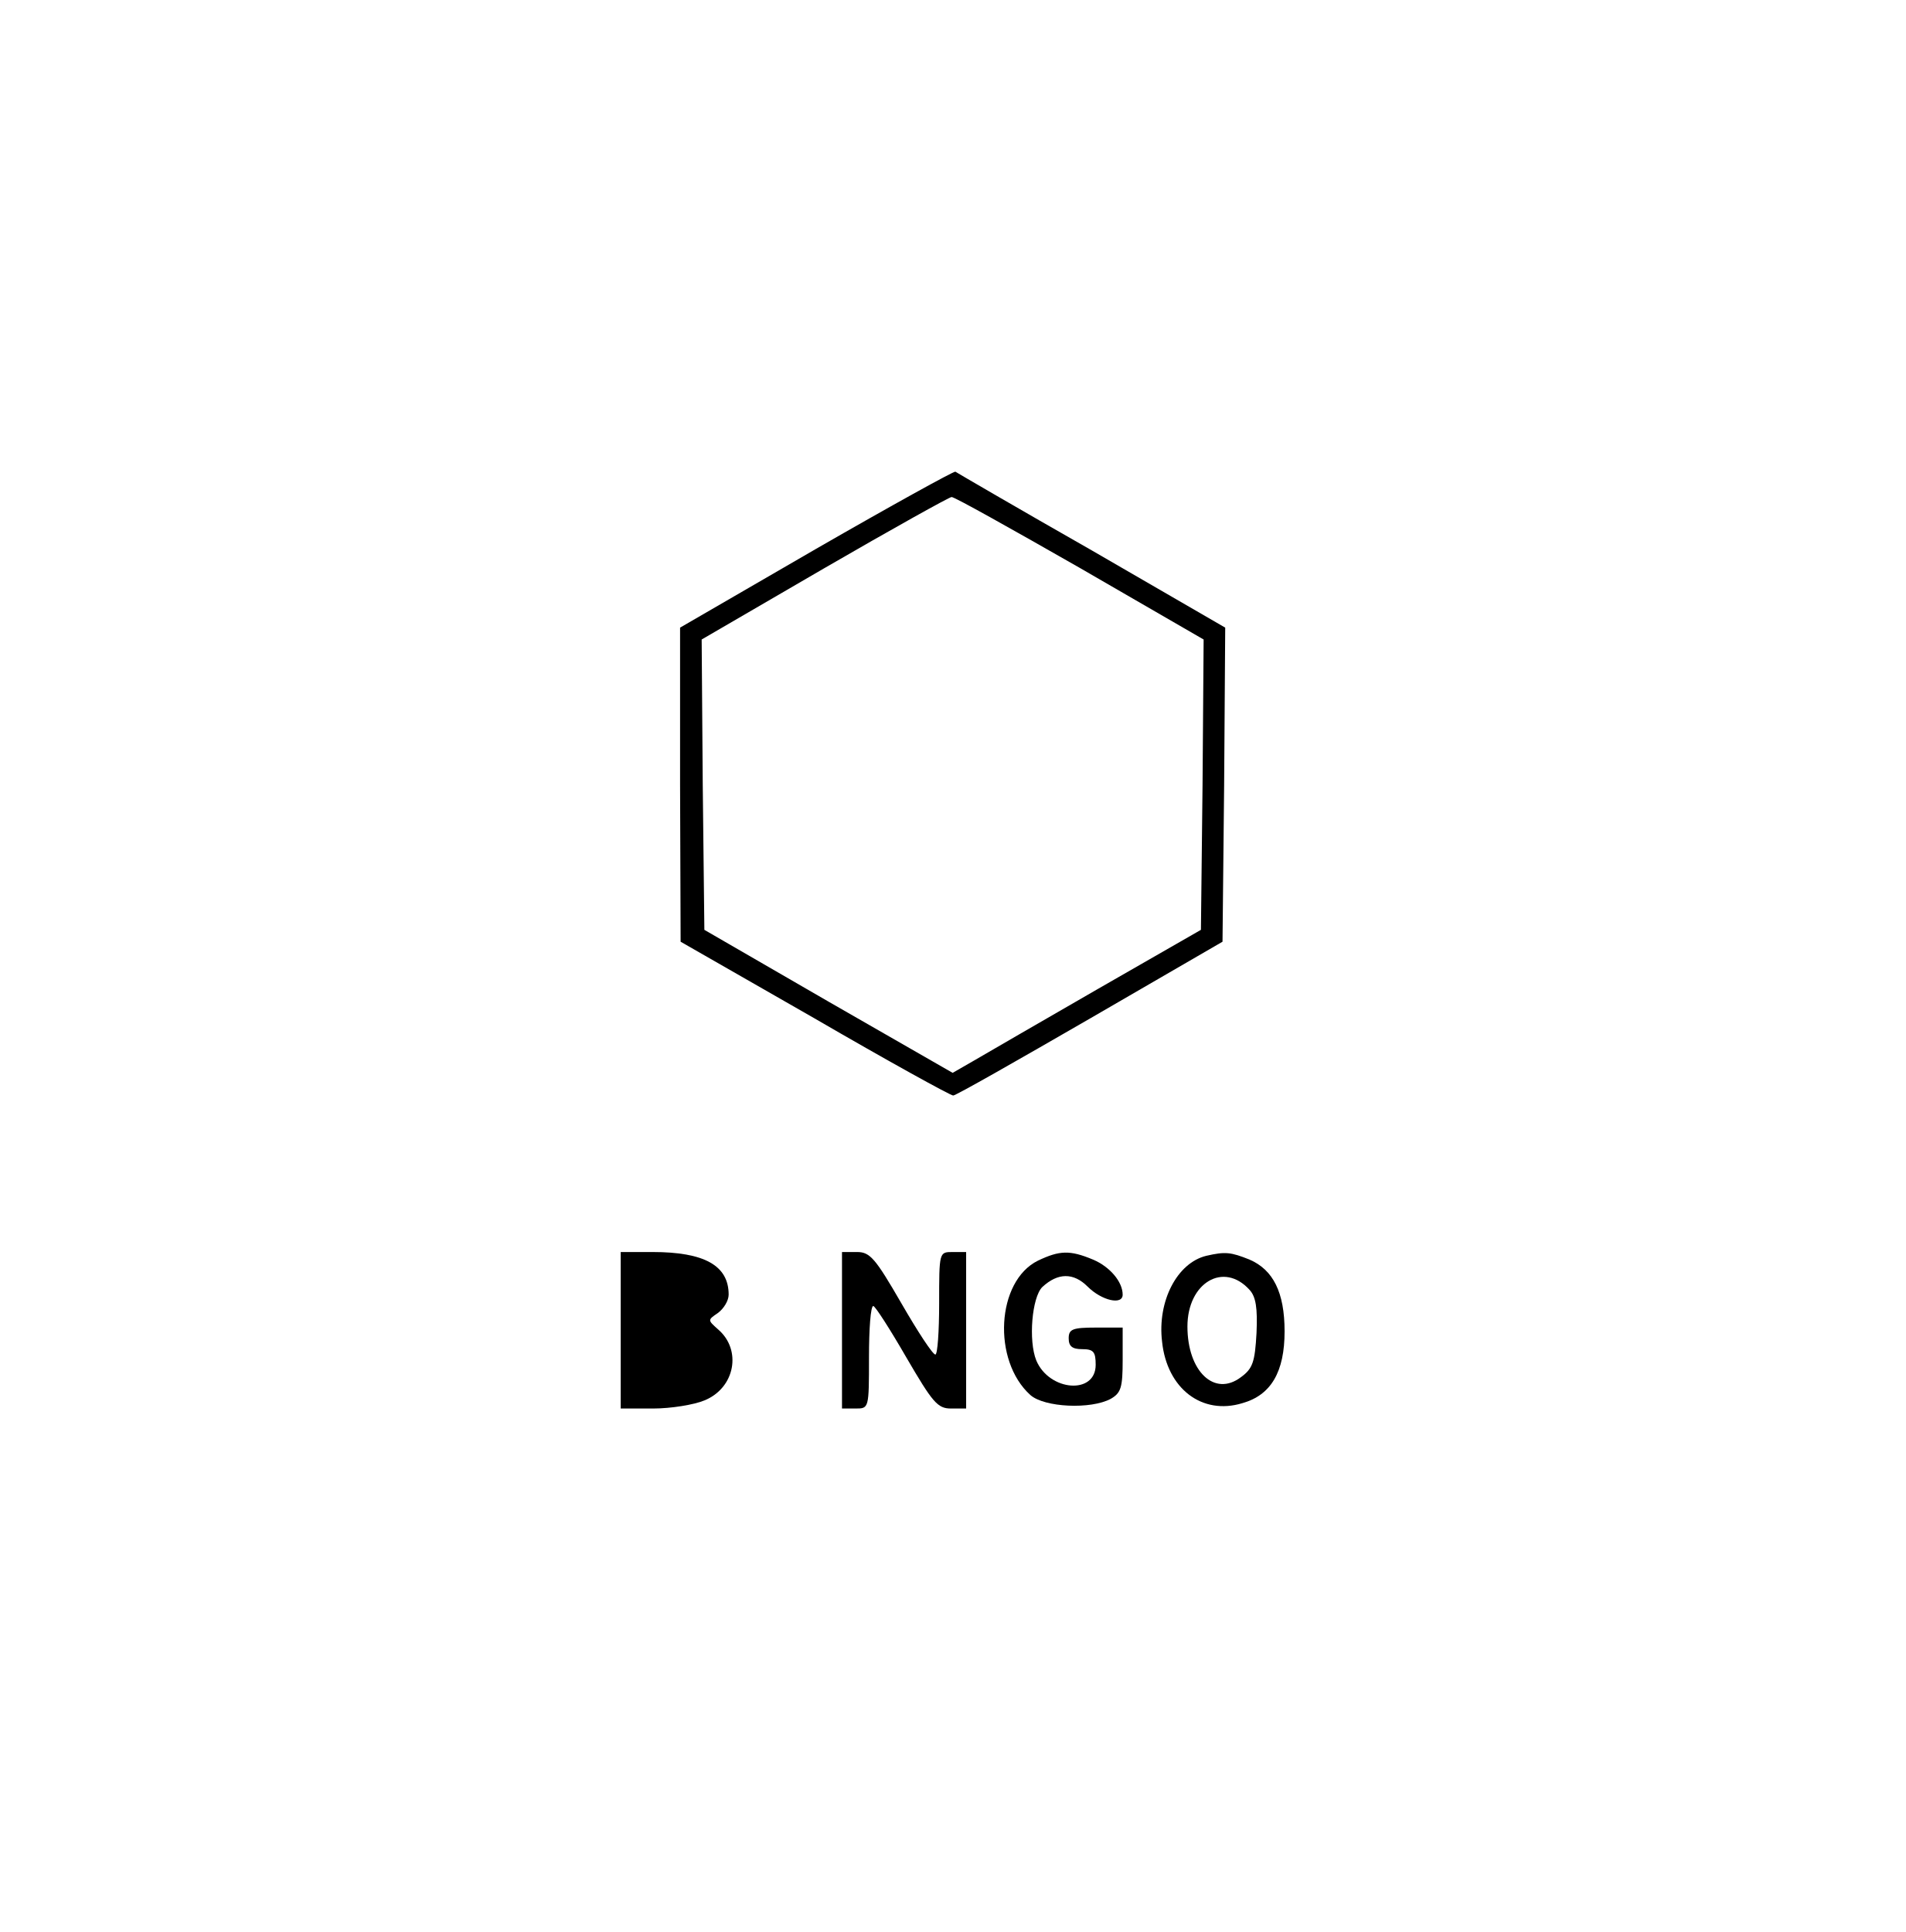
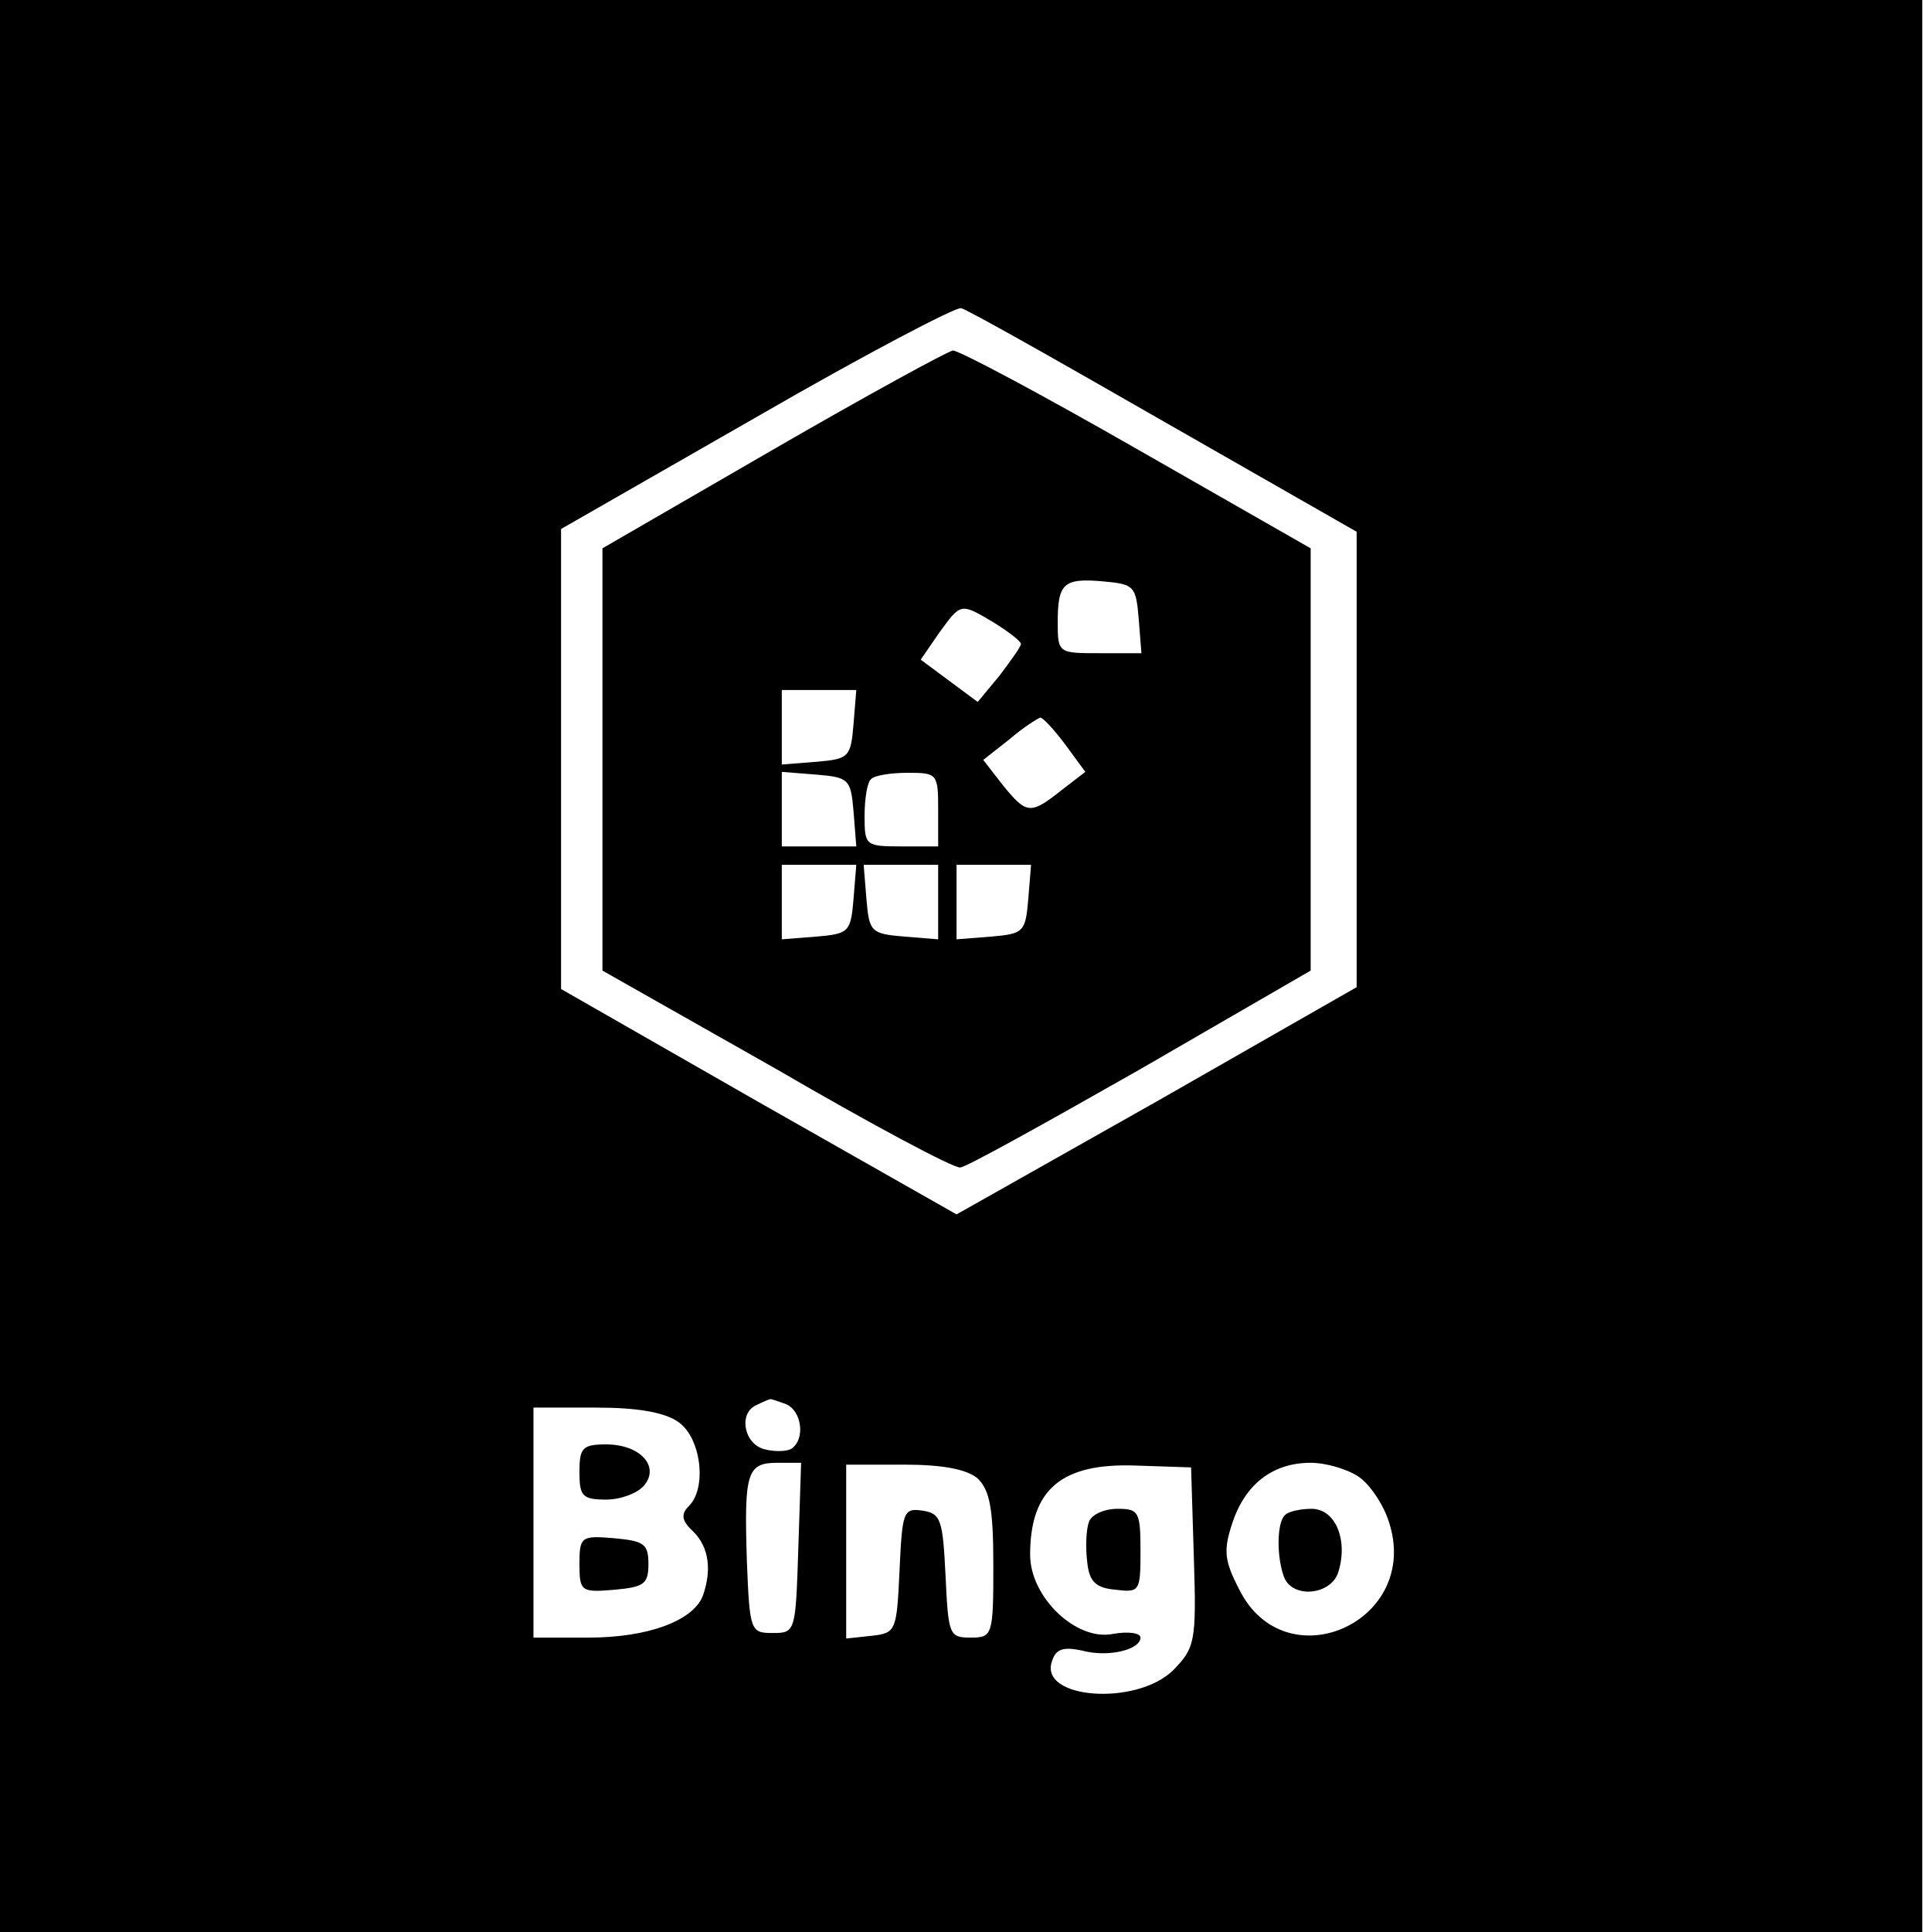
- <svg xmlns="http://www.w3.org/2000/svg" version="1.0" width="353pt" height="358pt" viewBox="0 0 353 358" preserveAspectRatio="xMidYMid meet">
-   <g transform="translate(0,358) scale(0.1,-0.1)" fill="#000000" stroke="none">
-     <path d="M1512 2563 l-252 -146 0 -291 1 -291 248 -142 c136 -79 252 -143 257 -143 5 0 119 65 254 143 l245 142 3 291 2 291 -247 143 c-137 78 -250 144 -253 146 -3 1 -119 -63 -258 -143z m488 -35 l230 -133 -2 -269 -3 -269 -190 -109 c-104 -60 -208 -120 -230 -133 l-40 -23 -230 132 -230 133 -3 269 -2 269 227 132 c126 73 232 132 236 132 4 1 111 -59 237 -131z" />
-     <path d="M1150 1115 l0 -145 60 0 c33 0 76 7 95 15 57 23 70 94 25 132 -19 17 -19 17 0 30 11 8 20 23 20 34 0 54 -45 79 -141 79 l-59 0 0 -145z" />
-     <path d="M1560 1115 l0 -145 25 0 c25 0 25 0 25 95 0 52 3 95 8 95 4 -1 31 -43 61 -95 49 -84 58 -95 83 -95 l28 0 0 145 0 145 -25 0 c-25 0 -25 0 -25 -95 0 -52 -3 -95 -7 -95 -5 0 -33 43 -63 95 -48 83 -58 95 -82 95 l-28 0 0 -145z" />
-     <path d="M1923 1244 c-77 -38 -85 -185 -14 -249 26 -23 112 -27 149 -7 19 11 22 21 22 72 l0 60 -50 0 c-43 0 -50 -3 -50 -20 0 -15 7 -20 25 -20 21 0 25 -5 25 -29 0 -56 -86 -49 -110 8 -15 37 -8 117 11 136 29 27 58 27 84 1 26 -26 65 -35 65 -15 0 24 -24 52 -55 65 -43 18 -62 17 -102 -2z" />
-     <path d="M2235 1253 c-54 -13 -91 -84 -82 -159 9 -87 74 -137 149 -114 53 15 78 58 78 133 0 72 -21 114 -65 133 -35 14 -45 15 -80 7z m80 -63 c12 -13 15 -34 13 -80 -3 -54 -7 -66 -29 -82 -49 -37 -99 11 -99 94 0 81 67 121 115 68z" />
+ <svg xmlns="http://www.w3.org/2000/svg" version="1.0" width="209pt" height="210pt" viewBox="0 0 209 210" preserveAspectRatio="xMidYMid meet">
+   <g transform="translate(0,210) scale(0.1,-0.1)" fill="#000000" stroke="none">
+     <path d="M0 1050 l0 -1050 1045 0 1045 0 0 1050 0 1050 -1045 0 -1045 0 0 -1050z m1265 592 l210 -120 0 -247 0 -248 -217 -124 -218 -123 -215 122 -215 123 0 250 0 250 213 122 c116 67 217 120 222 118 6 -1 105 -57 220 -123z m-411 -1068 c18 -7 22 -39 6 -49 -6 -3 -19 -3 -30 0 -22 7 -27 40 -7 48 6 3 13 6 14 6 1 1 8 -2 17 -5z m-116 -20 c24 -17 31 -71 11 -91 -9 -9 -8 -16 5 -28 17 -17 20 -42 10 -70 -11 -27 -60 -45 -124 -45 l-60 0 0 125 0 125 68 0 c45 0 75 -5 90 -16z m130 -136 c-3 -92 -3 -93 -28 -93 -24 0 -25 2 -28 79 -3 95 0 106 33 106 l26 0 -3 -92z m195 75 c13 -13 17 -32 17 -95 0 -76 -1 -78 -25 -78 -23 0 -24 3 -27 68 -3 60 -5 67 -25 70 -21 3 -22 -1 -25 -65 -3 -66 -4 -68 -30 -71 l-28 -3 0 94 0 95 63 0 c42 0 68 -5 80 -15z m235 -86 c3 -92 1 -98 -22 -122 -40 -40 -148 -32 -132 10 4 13 13 15 32 11 29 -8 64 1 64 14 0 5 -13 7 -30 4 -40 -8 -90 40 -90 86 0 71 34 100 115 97 l60 -2 3 -98z m179 88 c12 -8 27 -30 33 -49 36 -109 -113 -175 -163 -73 -16 31 -17 42 -7 72 14 42 44 65 85 65 17 0 40 -7 52 -15z" />
+     <path d="M840 1611 l-185 -107 0 -229 0 -230 189 -107 c103 -60 193 -108 200 -107 6 0 94 49 196 107 l185 107 0 230 0 229 -189 108 c-103 59 -193 107 -200 107 -6 -1 -94 -49 -196 -108z m398 -183 l3 -38 -45 0 c-45 0 -46 0 -46 33 0 43 6 49 50 45 33 -3 35 -5 38 -40z m-157 -5 c16 -10 29 -20 29 -23 0 -3 -11 -18 -23 -34 l-24 -29 -31 23 -31 23 20 29 c24 33 23 33 60 11z m-153 -110 c-3 -36 -5 -38 -40 -41 l-38 -3 0 40 0 41 41 0 40 0 -3 -37z m230 -22 l22 -30 -26 -20 c-34 -27 -38 -26 -64 6 l-21 27 28 22 c15 13 31 23 34 24 3 0 15 -13 27 -29z m-230 -73 l3 -38 -40 0 -41 0 0 41 0 40 38 -3 c35 -3 37 -5 40 -40z m92 2 l0 -40 -40 0 c-39 0 -40 1 -40 33 0 19 3 37 7 40 3 4 21 7 40 7 32 0 33 -1 33 -40z m-92 -97 c-3 -36 -5 -38 -40 -41 l-38 -3 0 40 0 41 41 0 40 0 -3 -37z m92 -4 l0 -40 -37 3 c-36 3 -38 5 -41 41 l-3 37 40 0 41 0 0 -41z m98 4 c-3 -36 -5 -38 -40 -41 l-38 -3 0 40 0 41 41 0 40 0 -3 -37z" />
+     <path d="M630 500 c0 -26 3 -30 29 -30 16 0 34 7 41 15 18 21 -4 45 -41 45 -26 0 -29 -4 -29 -30z" />
+     <path d="M630 400 c0 -30 2 -31 38 -28 32 3 37 6 37 28 0 22 -5 25 -37 28 -36 3 -38 2 -38 -28z" />
+     <path d="M1184 446 c-3 -8 -4 -27 -2 -43 2 -22 9 -29 31 -31 26 -3 27 -2 27 42 0 43 -2 46 -25 46 -14 0 -28 -6 -31 -14z" />
+     <path d="M1397 453 c-9 -8 -9 -46 -1 -67 9 -24 51 -20 59 5 11 35 -3 69 -29 69 -12 0 -26 -3 -29 -7z" />
  </g>
</svg>
